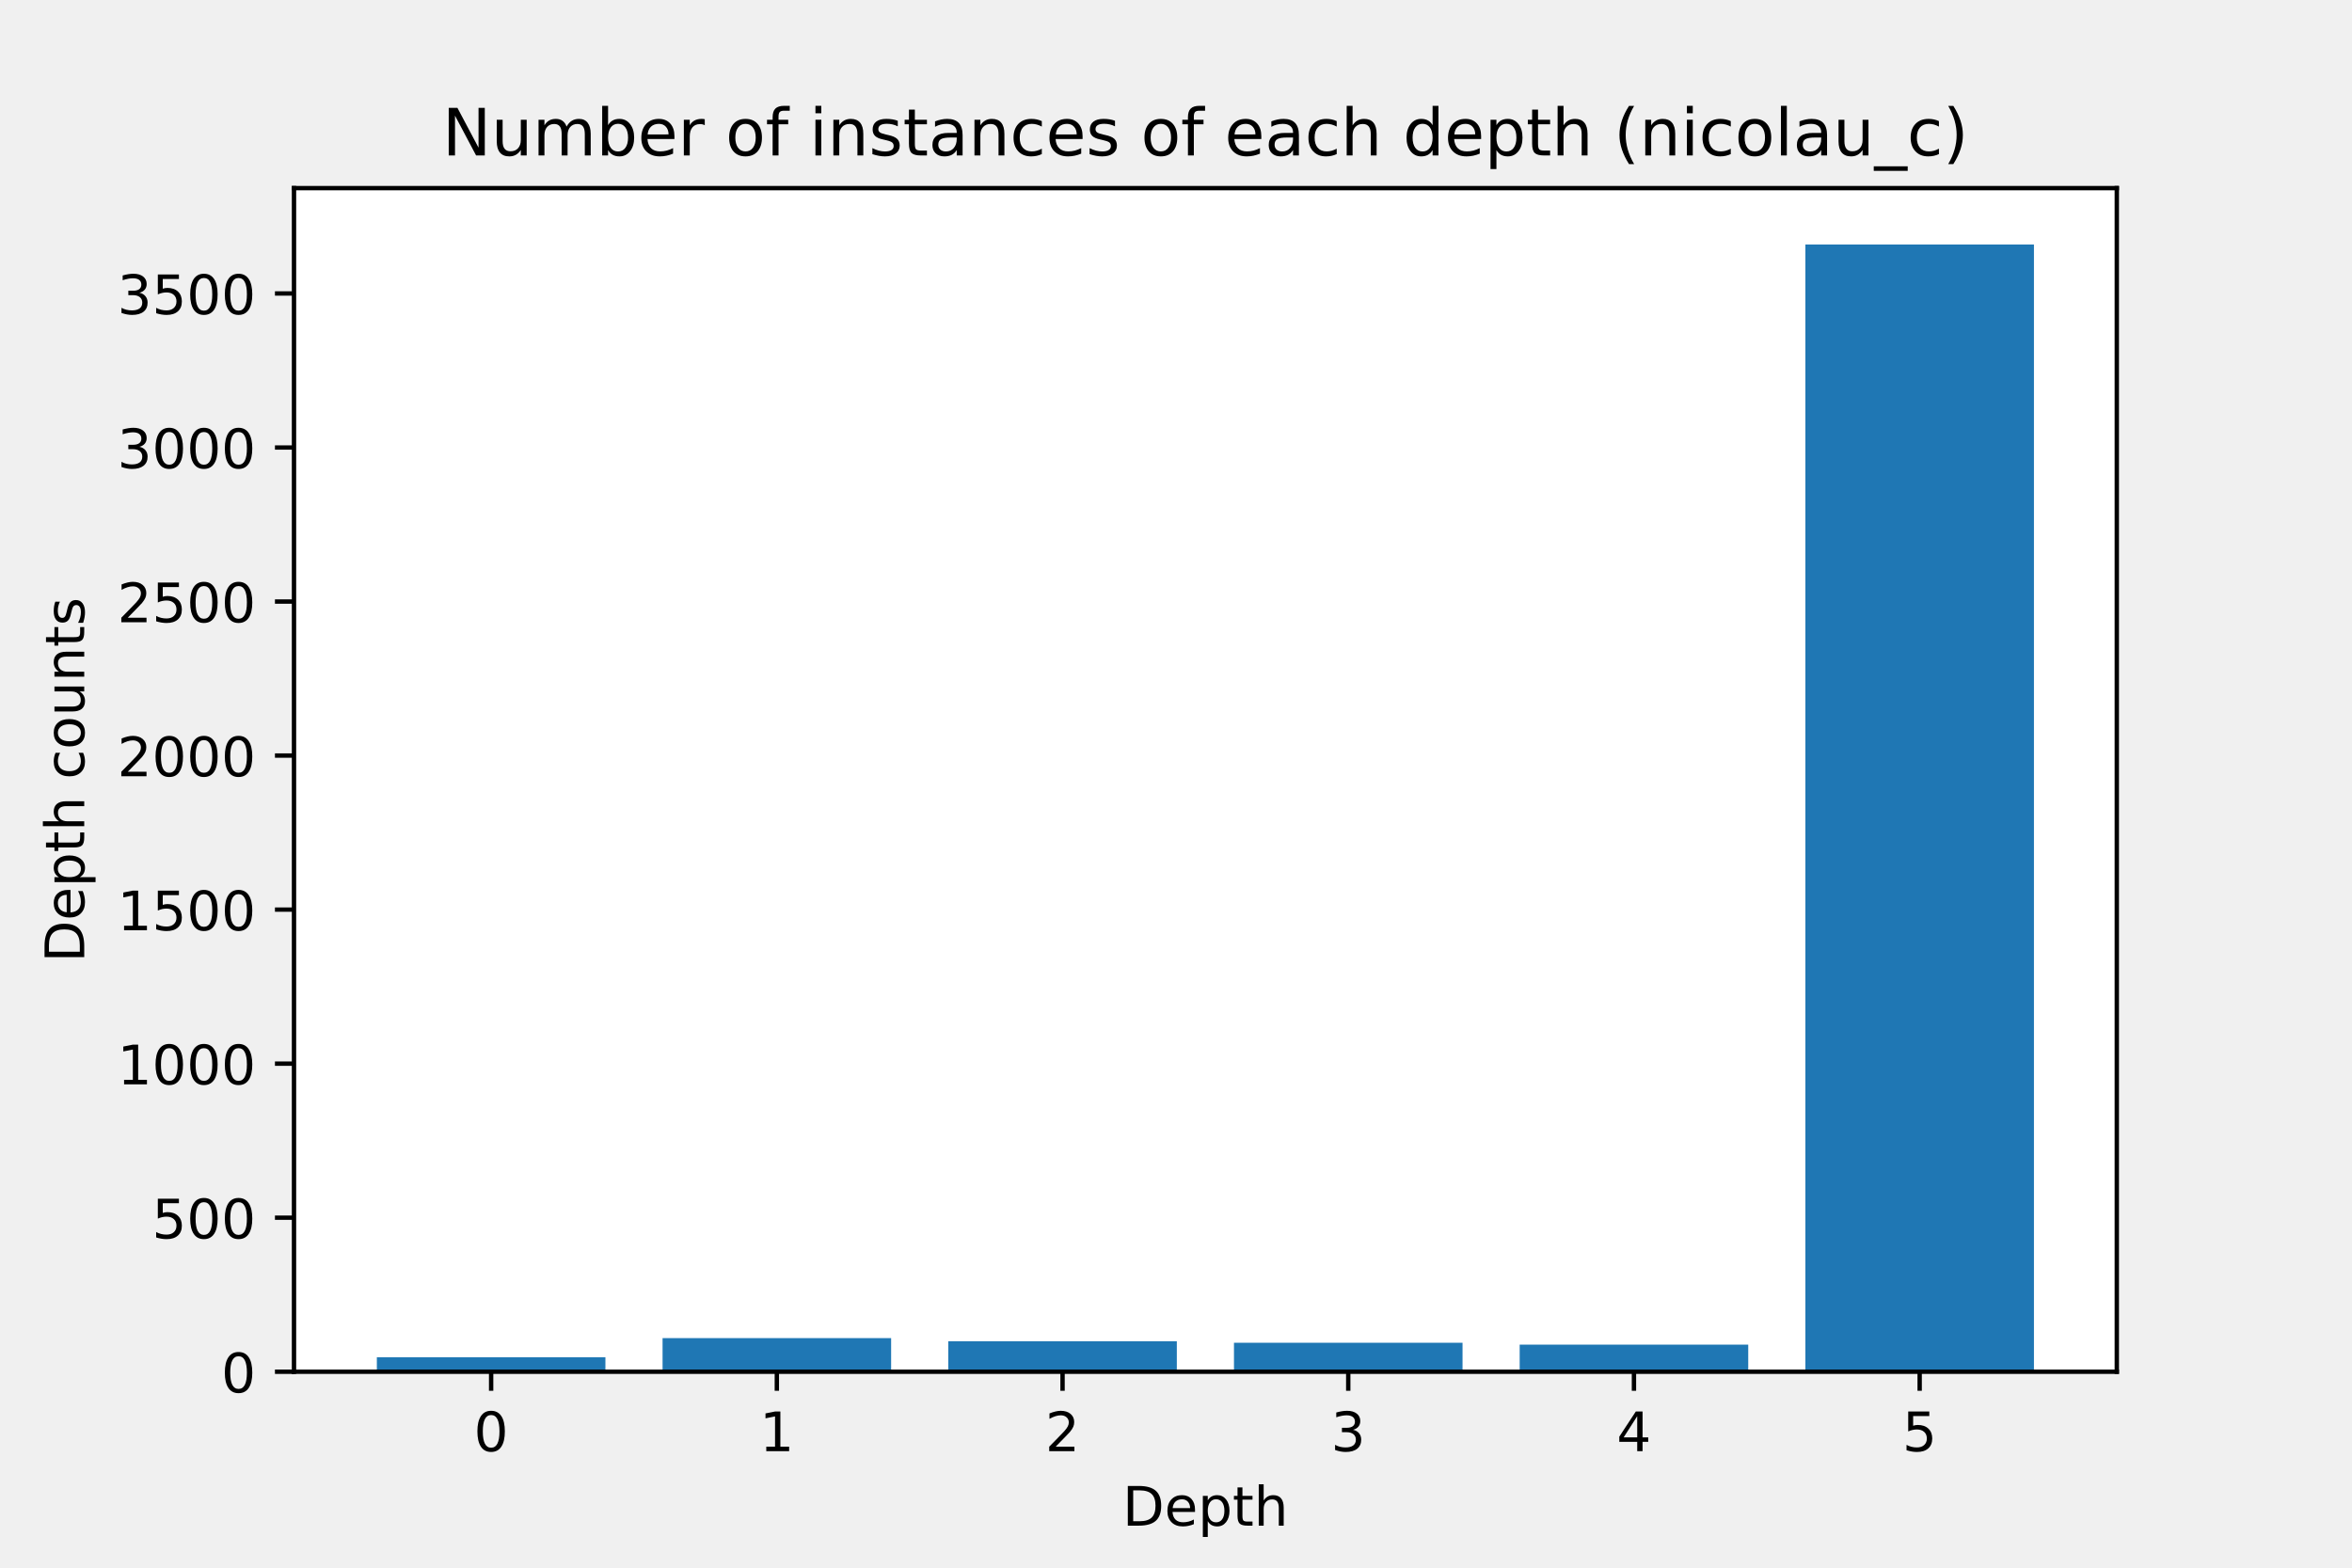
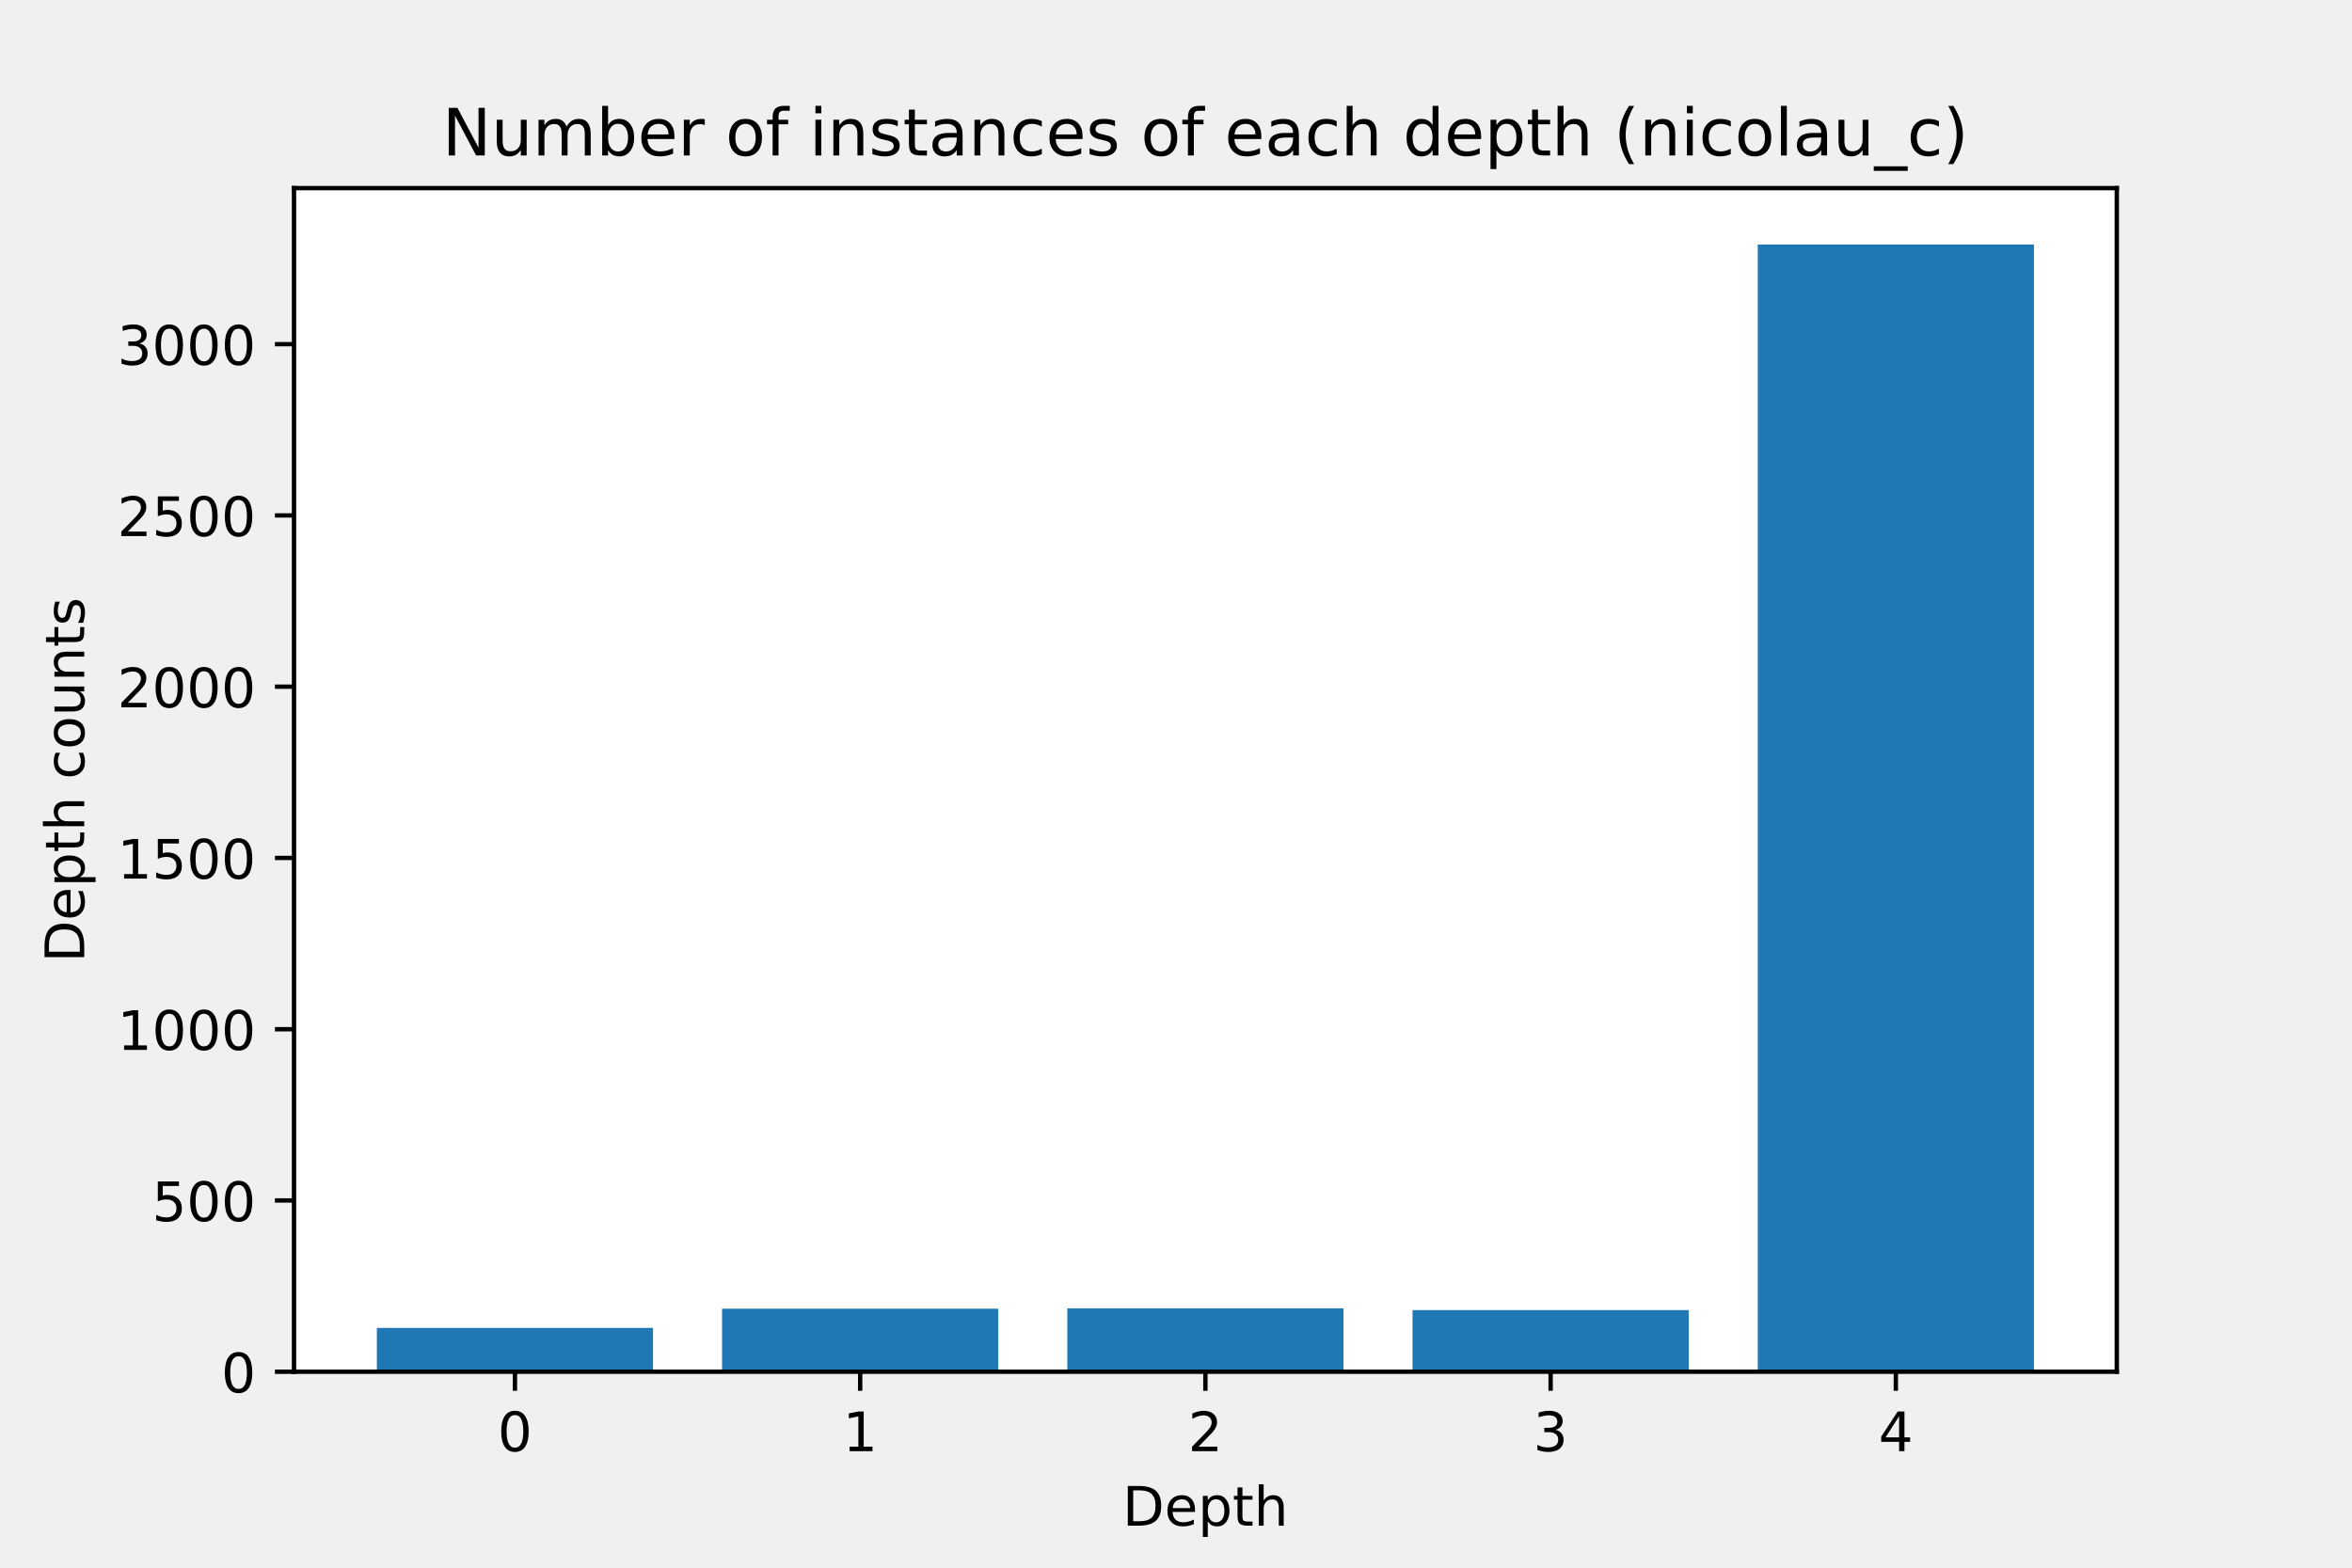
<svg xmlns="http://www.w3.org/2000/svg" xmlns:xlink="http://www.w3.org/1999/xlink" width="432pt" height="288pt" viewBox="0 0 432 288" version="1.1">
  <defs>
    <style type="text/css">*{stroke-linejoin: round; stroke-linecap: butt}</style>
  </defs>
  <g id="figure_1">
    <g id="patch_1">
      <path d="M 0 288  L 432 288  L 432 0  L 0 0  L 0 288  z " style="fill: none" />
    </g>
    <g id="axes_1">
      <g id="patch_2">
        <path d="M 54 252  L 388.8 252  L 388.8 34.56  L 54 34.56  z " style="fill: #ffffff" />
      </g>
      <g id="patch_3">
-         <path d="M 69.218 252  L 111.199 252  L 111.199 249.34  L 69.218 249.34  z " clip-path="url(#p4654291168)" style="fill: #1f77b4" />
+         <path d="M 69.218 252  L 119.945 252  L 119.945 243.946  L 69.218 243.946  z " clip-path="url(#pa5d26cab3c)" style="fill: #1f77b4" />
      </g>
      <g id="patch_4">
-         <path d="M 121.695 252  L 163.676 252  L 163.676 245.831  L 121.695 245.831  z " clip-path="url(#p4654291168)" style="fill: #1f77b4" />
+         <path d="M 132.627 252  L 183.355 252  L 183.355 240.422  L 132.627 240.422  z " clip-path="url(#pa5d26cab3c)" style="fill: #1f77b4" />
      </g>
      <g id="patch_5">
-         <path d="M 174.171 252  L 216.152 252  L 216.152 246.397  L 174.171 246.397  z " clip-path="url(#p4654291168)" style="fill: #1f77b4" />
+         <path d="M 196.036 252  L 246.764 252  L 246.764 240.359  L 196.036 240.359  z " clip-path="url(#pa5d26cab3c)" style="fill: #1f77b4" />
      </g>
      <g id="patch_6">
-         <path d="M 226.648 252  L 268.629 252  L 268.629 246.68  L 226.648 246.68  z " clip-path="url(#p4654291168)" style="fill: #1f77b4" />
+         <path d="M 259.445 252  L 310.173 252  L 310.173 240.674  L 259.445 240.674  z " clip-path="url(#pa5d26cab3c)" style="fill: #1f77b4" />
      </g>
      <g id="patch_7">
-         <path d="M 279.124 252  L 321.105 252  L 321.105 247.02  L 279.124 247.02  z " clip-path="url(#p4654291168)" style="fill: #1f77b4" />
-       </g>
-       <g id="patch_8">
-         <path d="M 331.601 252  L 373.582 252  L 373.582 44.914  L 331.601 44.914  z " clip-path="url(#p4654291168)" style="fill: #1f77b4" />
+         <path d="M 322.855 252  L 373.582 252  L 373.582 44.914  L 322.855 44.914  z " clip-path="url(#pa5d26cab3c)" style="fill: #1f77b4" />
      </g>
      <g id="matplotlib.axis_1">
        <g id="xtick_1">
          <g id="line2d_1">
            <defs>
-               <path id="m1525636cb8" d="M 0 0  L 0 3.5  " style="stroke: #000000; stroke-width: 0.8" />
+               <path id="m4440dab26a" d="M 0 0  L 0 3.5  " style="stroke: #000000; stroke-width: 0.8" />
            </defs>
            <g>
-               <use xlink:href="#m1525636cb8" x="90.209" y="252" style="stroke: #000000; stroke-width: 0.8" />
+               <use xlink:href="#m4440dab26a" x="94.582" y="252" style="stroke: #000000; stroke-width: 0.8" />
            </g>
          </g>
          <g id="text_1">
-             <g transform="translate(87.02753 266.5984)scale(0.1 -0.1)">
+             <g transform="translate(91.40057 266.5984)scale(0.1 -0.1)">
              <defs>
                <path id="DejaVuSans-30" d="M 2034 4250  Q 1547 4250 1301 3770  Q 1056 3291 1056 2328  Q 1056 1369 1301 889  Q 1547 409 2034 409  Q 2525 409 2770 889  Q 3016 1369 3016 2328  Q 3016 3291 2770 3770  Q 2525 4250 2034 4250  z M 2034 4750  Q 2819 4750 3233 4129  Q 3647 3509 3647 2328  Q 3647 1150 3233 529  Q 2819 -91 2034 -91  Q 1250 -91 836 529  Q 422 1150 422 2328  Q 422 3509 836 4129  Q 1250 4750 2034 4750  z " transform="scale(0.015625)" />
              </defs>
              <use xlink:href="#DejaVuSans-30" />
            </g>
          </g>
        </g>
        <g id="xtick_2">
          <g id="line2d_2">
            <g>
-               <use xlink:href="#m1525636cb8" x="142.685" y="252" style="stroke: #000000; stroke-width: 0.8" />
+               <use xlink:href="#m4440dab26a" x="157.991" y="252" style="stroke: #000000; stroke-width: 0.8" />
            </g>
          </g>
          <g id="text_2">
-             <g transform="translate(139.504 266.5984)scale(0.1 -0.1)">
+             <g transform="translate(154.8097 266.5984)scale(0.1 -0.1)">
              <defs>
                <path id="DejaVuSans-31" d="M 794 531  L 1825 531  L 1825 4091  L 703 3866  L 703 4441  L 1819 4666  L 2450 4666  L 2450 531  L 3481 531  L 3481 0  L 794 0  L 794 531  z " transform="scale(0.015625)" />
              </defs>
              <use xlink:href="#DejaVuSans-31" />
            </g>
          </g>
        </g>
        <g id="xtick_3">
          <g id="line2d_3">
            <g>
-               <use xlink:href="#m1525636cb8" x="195.162" y="252" style="stroke: #000000; stroke-width: 0.8" />
+               <use xlink:href="#m4440dab26a" x="221.4" y="252" style="stroke: #000000; stroke-width: 0.8" />
            </g>
          </g>
          <g id="text_3">
-             <g transform="translate(191.9805 266.5984)scale(0.1 -0.1)">
+             <g transform="translate(218.2188 266.5984)scale(0.1 -0.1)">
              <defs>
                <path id="DejaVuSans-32" d="M 1228 531  L 3431 531  L 3431 0  L 469 0  L 469 531  Q 828 903 1448 1529  Q 2069 2156 2228 2338  Q 2531 2678 2651 2914  Q 2772 3150 2772 3378  Q 2772 3750 2511 3984  Q 2250 4219 1831 4219  Q 1534 4219 1204 4116  Q 875 4013 500 3803  L 500 4441  Q 881 4594 1212 4672  Q 1544 4750 1819 4750  Q 2544 4750 2975 4387  Q 3406 4025 3406 3419  Q 3406 3131 3298 2873  Q 3191 2616 2906 2266  Q 2828 2175 2409 1742  Q 1991 1309 1228 531  z " transform="scale(0.015625)" />
              </defs>
              <use xlink:href="#DejaVuSans-32" />
            </g>
          </g>
        </g>
        <g id="xtick_4">
          <g id="line2d_4">
            <g>
-               <use xlink:href="#m1525636cb8" x="247.638" y="252" style="stroke: #000000; stroke-width: 0.8" />
+               <use xlink:href="#m4440dab26a" x="284.809" y="252" style="stroke: #000000; stroke-width: 0.8" />
            </g>
          </g>
          <g id="text_4">
-             <g transform="translate(244.457 266.5984)scale(0.1 -0.1)">
+             <g transform="translate(281.6278 266.5984)scale(0.1 -0.1)">
              <defs>
                <path id="DejaVuSans-33" d="M 2597 2516  Q 3050 2419 3304 2112  Q 3559 1806 3559 1356  Q 3559 666 3084 287  Q 2609 -91 1734 -91  Q 1441 -91 1130 -33  Q 819 25 488 141  L 488 750  Q 750 597 1062 519  Q 1375 441 1716 441  Q 2309 441 2620 675  Q 2931 909 2931 1356  Q 2931 1769 2642 2001  Q 2353 2234 1838 2234  L 1294 2234  L 1294 2753  L 1863 2753  Q 2328 2753 2575 2939  Q 2822 3125 2822 3475  Q 2822 3834 2567 4026  Q 2313 4219 1838 4219  Q 1578 4219 1281 4162  Q 984 4106 628 3988  L 628 4550  Q 988 4650 1302 4700  Q 1616 4750 1894 4750  Q 2613 4750 3031 4423  Q 3450 4097 3450 3541  Q 3450 3153 3228 2886  Q 3006 2619 2597 2516  z " transform="scale(0.015625)" />
              </defs>
              <use xlink:href="#DejaVuSans-33" />
            </g>
          </g>
        </g>
        <g id="xtick_5">
          <g id="line2d_5">
            <g>
-               <use xlink:href="#m1525636cb8" x="300.115" y="252" style="stroke: #000000; stroke-width: 0.8" />
+               <use xlink:href="#m4440dab26a" x="348.218" y="252" style="stroke: #000000; stroke-width: 0.8" />
            </g>
          </g>
          <g id="text_5">
-             <g transform="translate(296.9335 266.5984)scale(0.1 -0.1)">
+             <g transform="translate(345.0369 266.5984)scale(0.1 -0.1)">
              <defs>
                <path id="DejaVuSans-34" d="M 2419 4116  L 825 1625  L 2419 1625  L 2419 4116  z M 2253 4666  L 3047 4666  L 3047 1625  L 3713 1625  L 3713 1100  L 3047 1100  L 3047 0  L 2419 0  L 2419 1100  L 313 1100  L 313 1709  L 2253 4666  z " transform="scale(0.015625)" />
              </defs>
              <use xlink:href="#DejaVuSans-34" />
            </g>
          </g>
        </g>
-         <g id="xtick_6">
-           <g id="line2d_6">
-             <g>
-               <use xlink:href="#m1525636cb8" x="352.591" y="252" style="stroke: #000000; stroke-width: 0.8" />
-             </g>
-           </g>
-           <g id="text_6">
-             <g transform="translate(349.41 266.5984)scale(0.1 -0.1)">
-               <defs>
-                 <path id="DejaVuSans-35" d="M 691 4666  L 3169 4666  L 3169 4134  L 1269 4134  L 1269 2991  Q 1406 3038 1543 3061  Q 1681 3084 1819 3084  Q 2600 3084 3056 2656  Q 3513 2228 3513 1497  Q 3513 744 3044 326  Q 2575 -91 1722 -91  Q 1428 -91 1123 -41  Q 819 9 494 109  L 494 744  Q 775 591 1075 516  Q 1375 441 1709 441  Q 2250 441 2565 725  Q 2881 1009 2881 1497  Q 2881 1984 2565 2268  Q 2250 2553 1709 2553  Q 1456 2553 1204 2497  Q 953 2441 691 2322  L 691 4666  z " transform="scale(0.015625)" />
-               </defs>
-               <use xlink:href="#DejaVuSans-35" />
-             </g>
-           </g>
-         </g>
-         <g id="text_7">
+         <g id="text_6">
          <g transform="translate(206.1703 280.2766)scale(0.1 -0.1)">
            <defs>
              <path id="DejaVuSans-44" d="M 1259 4147  L 1259 519  L 2022 519  Q 2988 519 3436 956  Q 3884 1394 3884 2338  Q 3884 3275 3436 3711  Q 2988 4147 2022 4147  L 1259 4147  z M 628 4666  L 1925 4666  Q 3281 4666 3915 4102  Q 4550 3538 4550 2338  Q 4550 1131 3912 565  Q 3275 0 1925 0  L 628 0  L 628 4666  z " transform="scale(0.015625)" />
              <path id="DejaVuSans-65" d="M 3597 1894  L 3597 1613  L 953 1613  Q 991 1019 1311 708  Q 1631 397 2203 397  Q 2534 397 2845 478  Q 3156 559 3463 722  L 3463 178  Q 3153 47 2828 -22  Q 2503 -91 2169 -91  Q 1331 -91 842 396  Q 353 884 353 1716  Q 353 2575 817 3079  Q 1281 3584 2069 3584  Q 2775 3584 3186 3129  Q 3597 2675 3597 1894  z M 3022 2063  Q 3016 2534 2758 2815  Q 2500 3097 2075 3097  Q 1594 3097 1305 2825  Q 1016 2553 972 2059  L 3022 2063  z " transform="scale(0.015625)" />
              <path id="DejaVuSans-70" d="M 1159 525  L 1159 -1331  L 581 -1331  L 581 3500  L 1159 3500  L 1159 2969  Q 1341 3281 1617 3432  Q 1894 3584 2278 3584  Q 2916 3584 3314 3078  Q 3713 2572 3713 1747  Q 3713 922 3314 415  Q 2916 -91 2278 -91  Q 1894 -91 1617 61  Q 1341 213 1159 525  z M 3116 1747  Q 3116 2381 2855 2742  Q 2594 3103 2138 3103  Q 1681 3103 1420 2742  Q 1159 2381 1159 1747  Q 1159 1113 1420 752  Q 1681 391 2138 391  Q 2594 391 2855 752  Q 3116 1113 3116 1747  z " transform="scale(0.015625)" />
              <path id="DejaVuSans-74" d="M 1172 4494  L 1172 3500  L 2356 3500  L 2356 3053  L 1172 3053  L 1172 1153  Q 1172 725 1289 603  Q 1406 481 1766 481  L 2356 481  L 2356 0  L 1766 0  Q 1100 0 847 248  Q 594 497 594 1153  L 594 3053  L 172 3053  L 172 3500  L 594 3500  L 594 4494  L 1172 4494  z " transform="scale(0.015625)" />
              <path id="DejaVuSans-68" d="M 3513 2113  L 3513 0  L 2938 0  L 2938 2094  Q 2938 2591 2744 2837  Q 2550 3084 2163 3084  Q 1697 3084 1428 2787  Q 1159 2491 1159 1978  L 1159 0  L 581 0  L 581 4863  L 1159 4863  L 1159 2956  Q 1366 3272 1645 3428  Q 1925 3584 2291 3584  Q 2894 3584 3203 3211  Q 3513 2838 3513 2113  z " transform="scale(0.015625)" />
            </defs>
            <use xlink:href="#DejaVuSans-44" />
            <use xlink:href="#DejaVuSans-65" x="77.002" />
            <use xlink:href="#DejaVuSans-70" x="138.525" />
            <use xlink:href="#DejaVuSans-74" x="202.002" />
            <use xlink:href="#DejaVuSans-68" x="241.211" />
          </g>
        </g>
      </g>
      <g id="matplotlib.axis_2">
        <g id="ytick_1">
-           <g id="line2d_7">
+           <g id="line2d_6">
            <defs>
-               <path id="m8c7d5c0964" d="M 0 0  L -3.5 0  " style="stroke: #000000; stroke-width: 0.8" />
+               <path id="mc16f9c29a8" d="M 0 0  L -3.5 0  " style="stroke: #000000; stroke-width: 0.8" />
            </defs>
            <g>
-               <use xlink:href="#m8c7d5c0964" x="54" y="252" style="stroke: #000000; stroke-width: 0.8" />
-             </g>
-           </g>
-           <g id="text_8">
+               <use xlink:href="#mc16f9c29a8" x="54" y="252" style="stroke: #000000; stroke-width: 0.8" />
+             </g>
+           </g>
+           <g id="text_7">
            <g transform="translate(40.6375 255.7992)scale(0.1 -0.1)">
              <use xlink:href="#DejaVuSans-30" />
            </g>
          </g>
        </g>
        <g id="ytick_2">
-           <g id="line2d_8">
-             <g>
-               <use xlink:href="#m8c7d5c0964" x="54" y="223.702" style="stroke: #000000; stroke-width: 0.8" />
-             </g>
-           </g>
-           <g id="text_9">
-             <g transform="translate(27.9125 227.5011)scale(0.1 -0.1)">
+           <g id="line2d_7">
+             <g>
+               <use xlink:href="#mc16f9c29a8" x="54" y="220.538" style="stroke: #000000; stroke-width: 0.8" />
+             </g>
+           </g>
+           <g id="text_8">
+             <g transform="translate(27.9125 224.3368)scale(0.1 -0.1)">
+               <defs>
+                 <path id="DejaVuSans-35" d="M 691 4666  L 3169 4666  L 3169 4134  L 1269 4134  L 1269 2991  Q 1406 3038 1543 3061  Q 1681 3084 1819 3084  Q 2600 3084 3056 2656  Q 3513 2228 3513 1497  Q 3513 744 3044 326  Q 2575 -91 1722 -91  Q 1428 -91 1123 -41  Q 819 9 494 109  L 494 744  Q 775 591 1075 516  Q 1375 441 1709 441  Q 2250 441 2565 725  Q 2881 1009 2881 1497  Q 2881 1984 2565 2268  Q 2250 2553 1709 2553  Q 1456 2553 1204 2497  Q 953 2441 691 2322  L 691 4666  z " transform="scale(0.015625)" />
+               </defs>
              <use xlink:href="#DejaVuSans-35" />
              <use xlink:href="#DejaVuSans-30" x="63.623" />
              <use xlink:href="#DejaVuSans-30" x="127.246" />
            </g>
          </g>
        </g>
        <g id="ytick_3">
-           <g id="line2d_9">
-             <g>
-               <use xlink:href="#m8c7d5c0964" x="54" y="195.404" style="stroke: #000000; stroke-width: 0.8" />
-             </g>
-           </g>
-           <g id="text_10">
-             <g transform="translate(21.55 199.203)scale(0.1 -0.1)">
+           <g id="line2d_8">
+             <g>
+               <use xlink:href="#mc16f9c29a8" x="54" y="189.075" style="stroke: #000000; stroke-width: 0.8" />
+             </g>
+           </g>
+           <g id="text_9">
+             <g transform="translate(21.55 192.8744)scale(0.1 -0.1)">
              <use xlink:href="#DejaVuSans-31" />
              <use xlink:href="#DejaVuSans-30" x="63.623" />
              <use xlink:href="#DejaVuSans-30" x="127.246" />
              <use xlink:href="#DejaVuSans-30" x="190.869" />
            </g>
          </g>
        </g>
        <g id="ytick_4">
-           <g id="line2d_10">
-             <g>
-               <use xlink:href="#m8c7d5c0964" x="54" y="167.106" style="stroke: #000000; stroke-width: 0.8" />
-             </g>
-           </g>
-           <g id="text_11">
-             <g transform="translate(21.55 170.9048)scale(0.1 -0.1)">
+           <g id="line2d_9">
+             <g>
+               <use xlink:href="#mc16f9c29a8" x="54" y="157.613" style="stroke: #000000; stroke-width: 0.8" />
+             </g>
+           </g>
+           <g id="text_10">
+             <g transform="translate(21.55 161.4119)scale(0.1 -0.1)">
              <use xlink:href="#DejaVuSans-31" />
              <use xlink:href="#DejaVuSans-35" x="63.623" />
              <use xlink:href="#DejaVuSans-30" x="127.246" />
              <use xlink:href="#DejaVuSans-30" x="190.869" />
            </g>
          </g>
        </g>
        <g id="ytick_5">
-           <g id="line2d_11">
-             <g>
-               <use xlink:href="#m8c7d5c0964" x="54" y="138.807" style="stroke: #000000; stroke-width: 0.8" />
-             </g>
-           </g>
-           <g id="text_12">
-             <g transform="translate(21.55 142.6067)scale(0.1 -0.1)">
+           <g id="line2d_10">
+             <g>
+               <use xlink:href="#mc16f9c29a8" x="54" y="126.15" style="stroke: #000000; stroke-width: 0.8" />
+             </g>
+           </g>
+           <g id="text_11">
+             <g transform="translate(21.55 129.9495)scale(0.1 -0.1)">
              <use xlink:href="#DejaVuSans-32" />
              <use xlink:href="#DejaVuSans-30" x="63.623" />
              <use xlink:href="#DejaVuSans-30" x="127.246" />
              <use xlink:href="#DejaVuSans-30" x="190.869" />
            </g>
          </g>
        </g>
        <g id="ytick_6">
-           <g id="line2d_12">
-             <g>
-               <use xlink:href="#m8c7d5c0964" x="54" y="110.509" style="stroke: #000000; stroke-width: 0.8" />
-             </g>
-           </g>
-           <g id="text_13">
-             <g transform="translate(21.55 114.3086)scale(0.1 -0.1)">
+           <g id="line2d_11">
+             <g>
+               <use xlink:href="#mc16f9c29a8" x="54" y="94.688" style="stroke: #000000; stroke-width: 0.8" />
+             </g>
+           </g>
+           <g id="text_12">
+             <g transform="translate(21.55 98.48707)scale(0.1 -0.1)">
              <use xlink:href="#DejaVuSans-32" />
              <use xlink:href="#DejaVuSans-35" x="63.623" />
              <use xlink:href="#DejaVuSans-30" x="127.246" />
              <use xlink:href="#DejaVuSans-30" x="190.869" />
            </g>
          </g>
        </g>
        <g id="ytick_7">
-           <g id="line2d_13">
-             <g>
-               <use xlink:href="#m8c7d5c0964" x="54" y="82.211" style="stroke: #000000; stroke-width: 0.8" />
-             </g>
-           </g>
-           <g id="text_14">
-             <g transform="translate(21.55 86.01044)scale(0.1 -0.1)">
+           <g id="line2d_12">
+             <g>
+               <use xlink:href="#mc16f9c29a8" x="54" y="63.225" style="stroke: #000000; stroke-width: 0.8" />
+             </g>
+           </g>
+           <g id="text_13">
+             <g transform="translate(21.55 67.02464)scale(0.1 -0.1)">
              <use xlink:href="#DejaVuSans-33" />
              <use xlink:href="#DejaVuSans-30" x="63.623" />
              <use xlink:href="#DejaVuSans-30" x="127.246" />
              <use xlink:href="#DejaVuSans-30" x="190.869" />
            </g>
          </g>
        </g>
-         <g id="ytick_8">
-           <g id="line2d_14">
-             <g>
-               <use xlink:href="#m8c7d5c0964" x="54" y="53.913" style="stroke: #000000; stroke-width: 0.8" />
-             </g>
-           </g>
-           <g id="text_15">
-             <g transform="translate(21.55 57.71231)scale(0.1 -0.1)">
-               <use xlink:href="#DejaVuSans-33" />
-               <use xlink:href="#DejaVuSans-35" x="63.623" />
-               <use xlink:href="#DejaVuSans-30" x="127.246" />
-               <use xlink:href="#DejaVuSans-30" x="190.869" />
-             </g>
-           </g>
-         </g>
-         <g id="text_16">
+         <g id="text_14">
          <g transform="translate(15.47031 176.8097)rotate(-90)scale(0.1 -0.1)">
            <defs>
              <path id="DejaVuSans-20" transform="scale(0.015625)" />
              <path id="DejaVuSans-63" d="M 3122 3366  L 3122 2828  Q 2878 2963 2633 3030  Q 2388 3097 2138 3097  Q 1578 3097 1268 2742  Q 959 2388 959 1747  Q 959 1106 1268 751  Q 1578 397 2138 397  Q 2388 397 2633 464  Q 2878 531 3122 666  L 3122 134  Q 2881 22 2623 -34  Q 2366 -91 2075 -91  Q 1284 -91 818 406  Q 353 903 353 1747  Q 353 2603 823 3093  Q 1294 3584 2113 3584  Q 2378 3584 2631 3529  Q 2884 3475 3122 3366  z " transform="scale(0.015625)" />
              <path id="DejaVuSans-6f" d="M 1959 3097  Q 1497 3097 1228 2736  Q 959 2375 959 1747  Q 959 1119 1226 758  Q 1494 397 1959 397  Q 2419 397 2687 759  Q 2956 1122 2956 1747  Q 2956 2369 2687 2733  Q 2419 3097 1959 3097  z M 1959 3584  Q 2709 3584 3137 3096  Q 3566 2609 3566 1747  Q 3566 888 3137 398  Q 2709 -91 1959 -91  Q 1206 -91 779 398  Q 353 888 353 1747  Q 353 2609 779 3096  Q 1206 3584 1959 3584  z " transform="scale(0.015625)" />
              <path id="DejaVuSans-75" d="M 544 1381  L 544 3500  L 1119 3500  L 1119 1403  Q 1119 906 1312 657  Q 1506 409 1894 409  Q 2359 409 2629 706  Q 2900 1003 2900 1516  L 2900 3500  L 3475 3500  L 3475 0  L 2900 0  L 2900 538  Q 2691 219 2414 64  Q 2138 -91 1772 -91  Q 1169 -91 856 284  Q 544 659 544 1381  z M 1991 3584  L 1991 3584  z " transform="scale(0.015625)" />
              <path id="DejaVuSans-6e" d="M 3513 2113  L 3513 0  L 2938 0  L 2938 2094  Q 2938 2591 2744 2837  Q 2550 3084 2163 3084  Q 1697 3084 1428 2787  Q 1159 2491 1159 1978  L 1159 0  L 581 0  L 581 3500  L 1159 3500  L 1159 2956  Q 1366 3272 1645 3428  Q 1925 3584 2291 3584  Q 2894 3584 3203 3211  Q 3513 2838 3513 2113  z " transform="scale(0.015625)" />
              <path id="DejaVuSans-73" d="M 2834 3397  L 2834 2853  Q 2591 2978 2328 3040  Q 2066 3103 1784 3103  Q 1356 3103 1142 2972  Q 928 2841 928 2578  Q 928 2378 1081 2264  Q 1234 2150 1697 2047  L 1894 2003  Q 2506 1872 2764 1633  Q 3022 1394 3022 966  Q 3022 478 2636 193  Q 2250 -91 1575 -91  Q 1294 -91 989 -36  Q 684 19 347 128  L 347 722  Q 666 556 975 473  Q 1284 391 1588 391  Q 1994 391 2212 530  Q 2431 669 2431 922  Q 2431 1156 2273 1281  Q 2116 1406 1581 1522  L 1381 1569  Q 847 1681 609 1914  Q 372 2147 372 2553  Q 372 3047 722 3315  Q 1072 3584 1716 3584  Q 2034 3584 2315 3537  Q 2597 3491 2834 3397  z " transform="scale(0.015625)" />
            </defs>
            <use xlink:href="#DejaVuSans-44" />
            <use xlink:href="#DejaVuSans-65" x="77.002" />
            <use xlink:href="#DejaVuSans-70" x="138.525" />
            <use xlink:href="#DejaVuSans-74" x="202.002" />
            <use xlink:href="#DejaVuSans-68" x="241.211" />
            <use xlink:href="#DejaVuSans-20" x="304.59" />
            <use xlink:href="#DejaVuSans-63" x="336.377" />
            <use xlink:href="#DejaVuSans-6f" x="391.357" />
            <use xlink:href="#DejaVuSans-75" x="452.539" />
            <use xlink:href="#DejaVuSans-6e" x="515.918" />
            <use xlink:href="#DejaVuSans-74" x="579.297" />
            <use xlink:href="#DejaVuSans-73" x="618.506" />
          </g>
        </g>
      </g>
+       <g id="patch_8">
+         <path d="M 54 252  L 54 34.56  " style="fill: none; stroke: #000000; stroke-width: 0.8; stroke-linejoin: miter; stroke-linecap: square" />
+       </g>
      <g id="patch_9">
-         <path d="M 54 252  L 54 34.56  " style="fill: none; stroke: #000000; stroke-width: 0.8; stroke-linejoin: miter; stroke-linecap: square" />
+         <path d="M 388.8 252  L 388.8 34.56  " style="fill: none; stroke: #000000; stroke-width: 0.8; stroke-linejoin: miter; stroke-linecap: square" />
      </g>
      <g id="patch_10">
-         <path d="M 388.8 252  L 388.8 34.56  " style="fill: none; stroke: #000000; stroke-width: 0.8; stroke-linejoin: miter; stroke-linecap: square" />
+         <path d="M 54 252  L 388.8 252  " style="fill: none; stroke: #000000; stroke-width: 0.8; stroke-linejoin: miter; stroke-linecap: square" />
      </g>
      <g id="patch_11">
-         <path d="M 54 252  L 388.8 252  " style="fill: none; stroke: #000000; stroke-width: 0.8; stroke-linejoin: miter; stroke-linecap: square" />
-       </g>
-       <g id="patch_12">
        <path d="M 54 34.56  L 388.8 34.56  " style="fill: none; stroke: #000000; stroke-width: 0.8; stroke-linejoin: miter; stroke-linecap: square" />
      </g>
-       <g id="text_17">
+       <g id="text_15">
        <g transform="translate(81.24375 28.56)scale(0.12 -0.12)">
          <defs>
            <path id="DejaVuSans-4e" d="M 628 4666  L 1478 4666  L 3547 763  L 3547 4666  L 4159 4666  L 4159 0  L 3309 0  L 1241 3903  L 1241 0  L 628 0  L 628 4666  z " transform="scale(0.015625)" />
            <path id="DejaVuSans-6d" d="M 3328 2828  Q 3544 3216 3844 3400  Q 4144 3584 4550 3584  Q 5097 3584 5394 3201  Q 5691 2819 5691 2113  L 5691 0  L 5113 0  L 5113 2094  Q 5113 2597 4934 2840  Q 4756 3084 4391 3084  Q 3944 3084 3684 2787  Q 3425 2491 3425 1978  L 3425 0  L 2847 0  L 2847 2094  Q 2847 2600 2669 2842  Q 2491 3084 2119 3084  Q 1678 3084 1418 2786  Q 1159 2488 1159 1978  L 1159 0  L 581 0  L 581 3500  L 1159 3500  L 1159 2956  Q 1356 3278 1631 3431  Q 1906 3584 2284 3584  Q 2666 3584 2933 3390  Q 3200 3197 3328 2828  z " transform="scale(0.015625)" />
            <path id="DejaVuSans-62" d="M 3116 1747  Q 3116 2381 2855 2742  Q 2594 3103 2138 3103  Q 1681 3103 1420 2742  Q 1159 2381 1159 1747  Q 1159 1113 1420 752  Q 1681 391 2138 391  Q 2594 391 2855 752  Q 3116 1113 3116 1747  z M 1159 2969  Q 1341 3281 1617 3432  Q 1894 3584 2278 3584  Q 2916 3584 3314 3078  Q 3713 2572 3713 1747  Q 3713 922 3314 415  Q 2916 -91 2278 -91  Q 1894 -91 1617 61  Q 1341 213 1159 525  L 1159 0  L 581 0  L 581 4863  L 1159 4863  L 1159 2969  z " transform="scale(0.015625)" />
            <path id="DejaVuSans-72" d="M 2631 2963  Q 2534 3019 2420 3045  Q 2306 3072 2169 3072  Q 1681 3072 1420 2755  Q 1159 2438 1159 1844  L 1159 0  L 581 0  L 581 3500  L 1159 3500  L 1159 2956  Q 1341 3275 1631 3429  Q 1922 3584 2338 3584  Q 2397 3584 2469 3576  Q 2541 3569 2628 3553  L 2631 2963  z " transform="scale(0.015625)" />
            <path id="DejaVuSans-66" d="M 2375 4863  L 2375 4384  L 1825 4384  Q 1516 4384 1395 4259  Q 1275 4134 1275 3809  L 1275 3500  L 2222 3500  L 2222 3053  L 1275 3053  L 1275 0  L 697 0  L 697 3053  L 147 3053  L 147 3500  L 697 3500  L 697 3744  Q 697 4328 969 4595  Q 1241 4863 1831 4863  L 2375 4863  z " transform="scale(0.015625)" />
            <path id="DejaVuSans-69" d="M 603 3500  L 1178 3500  L 1178 0  L 603 0  L 603 3500  z M 603 4863  L 1178 4863  L 1178 4134  L 603 4134  L 603 4863  z " transform="scale(0.015625)" />
            <path id="DejaVuSans-61" d="M 2194 1759  Q 1497 1759 1228 1600  Q 959 1441 959 1056  Q 959 750 1161 570  Q 1363 391 1709 391  Q 2188 391 2477 730  Q 2766 1069 2766 1631  L 2766 1759  L 2194 1759  z M 3341 1997  L 3341 0  L 2766 0  L 2766 531  Q 2569 213 2275 61  Q 1981 -91 1556 -91  Q 1019 -91 701 211  Q 384 513 384 1019  Q 384 1609 779 1909  Q 1175 2209 1959 2209  L 2766 2209  L 2766 2266  Q 2766 2663 2505 2880  Q 2244 3097 1772 3097  Q 1472 3097 1187 3025  Q 903 2953 641 2809  L 641 3341  Q 956 3463 1253 3523  Q 1550 3584 1831 3584  Q 2591 3584 2966 3190  Q 3341 2797 3341 1997  z " transform="scale(0.015625)" />
            <path id="DejaVuSans-64" d="M 2906 2969  L 2906 4863  L 3481 4863  L 3481 0  L 2906 0  L 2906 525  Q 2725 213 2448 61  Q 2172 -91 1784 -91  Q 1150 -91 751 415  Q 353 922 353 1747  Q 353 2572 751 3078  Q 1150 3584 1784 3584  Q 2172 3584 2448 3432  Q 2725 3281 2906 2969  z M 947 1747  Q 947 1113 1208 752  Q 1469 391 1925 391  Q 2381 391 2643 752  Q 2906 1113 2906 1747  Q 2906 2381 2643 2742  Q 2381 3103 1925 3103  Q 1469 3103 1208 2742  Q 947 2381 947 1747  z " transform="scale(0.015625)" />
            <path id="DejaVuSans-28" d="M 1984 4856  Q 1566 4138 1362 3434  Q 1159 2731 1159 2009  Q 1159 1288 1364 580  Q 1569 -128 1984 -844  L 1484 -844  Q 1016 -109 783 600  Q 550 1309 550 2009  Q 550 2706 781 3412  Q 1013 4119 1484 4856  L 1984 4856  z " transform="scale(0.015625)" />
            <path id="DejaVuSans-6c" d="M 603 4863  L 1178 4863  L 1178 0  L 603 0  L 603 4863  z " transform="scale(0.015625)" />
            <path id="DejaVuSans-5f" d="M 3263 -1063  L 3263 -1509  L -63 -1509  L -63 -1063  L 3263 -1063  z " transform="scale(0.015625)" />
            <path id="DejaVuSans-29" d="M 513 4856  L 1013 4856  Q 1481 4119 1714 3412  Q 1947 2706 1947 2009  Q 1947 1309 1714 600  Q 1481 -109 1013 -844  L 513 -844  Q 928 -128 1133 580  Q 1338 1288 1338 2009  Q 1338 2731 1133 3434  Q 928 4138 513 4856  z " transform="scale(0.015625)" />
          </defs>
          <use xlink:href="#DejaVuSans-4e" />
          <use xlink:href="#DejaVuSans-75" x="74.805" />
          <use xlink:href="#DejaVuSans-6d" x="138.184" />
          <use xlink:href="#DejaVuSans-62" x="235.596" />
          <use xlink:href="#DejaVuSans-65" x="299.072" />
          <use xlink:href="#DejaVuSans-72" x="360.596" />
          <use xlink:href="#DejaVuSans-20" x="401.709" />
          <use xlink:href="#DejaVuSans-6f" x="433.496" />
          <use xlink:href="#DejaVuSans-66" x="494.678" />
          <use xlink:href="#DejaVuSans-20" x="529.883" />
          <use xlink:href="#DejaVuSans-69" x="561.67" />
          <use xlink:href="#DejaVuSans-6e" x="589.453" />
          <use xlink:href="#DejaVuSans-73" x="652.832" />
          <use xlink:href="#DejaVuSans-74" x="704.932" />
          <use xlink:href="#DejaVuSans-61" x="744.141" />
          <use xlink:href="#DejaVuSans-6e" x="805.42" />
          <use xlink:href="#DejaVuSans-63" x="868.799" />
          <use xlink:href="#DejaVuSans-65" x="923.779" />
          <use xlink:href="#DejaVuSans-73" x="985.303" />
          <use xlink:href="#DejaVuSans-20" x="1037.402" />
          <use xlink:href="#DejaVuSans-6f" x="1069.189" />
          <use xlink:href="#DejaVuSans-66" x="1130.371" />
          <use xlink:href="#DejaVuSans-20" x="1165.576" />
          <use xlink:href="#DejaVuSans-65" x="1197.363" />
          <use xlink:href="#DejaVuSans-61" x="1258.887" />
          <use xlink:href="#DejaVuSans-63" x="1320.166" />
          <use xlink:href="#DejaVuSans-68" x="1375.146" />
          <use xlink:href="#DejaVuSans-20" x="1438.525" />
          <use xlink:href="#DejaVuSans-64" x="1470.312" />
          <use xlink:href="#DejaVuSans-65" x="1533.789" />
          <use xlink:href="#DejaVuSans-70" x="1595.312" />
          <use xlink:href="#DejaVuSans-74" x="1658.789" />
          <use xlink:href="#DejaVuSans-68" x="1697.998" />
          <use xlink:href="#DejaVuSans-20" x="1761.377" />
          <use xlink:href="#DejaVuSans-28" x="1793.164" />
          <use xlink:href="#DejaVuSans-6e" x="1832.178" />
          <use xlink:href="#DejaVuSans-69" x="1895.557" />
          <use xlink:href="#DejaVuSans-63" x="1923.34" />
          <use xlink:href="#DejaVuSans-6f" x="1978.32" />
          <use xlink:href="#DejaVuSans-6c" x="2039.502" />
          <use xlink:href="#DejaVuSans-61" x="2067.285" />
          <use xlink:href="#DejaVuSans-75" x="2128.564" />
          <use xlink:href="#DejaVuSans-5f" x="2191.943" />
          <use xlink:href="#DejaVuSans-63" x="2241.943" />
          <use xlink:href="#DejaVuSans-29" x="2296.924" />
        </g>
      </g>
    </g>
  </g>
  <defs>
-     <clipPath id="p4654291168">
+     <clipPath id="pa5d26cab3c">
      <rect x="54" y="34.56" width="334.8" height="217.44" />
    </clipPath>
  </defs>
</svg>
